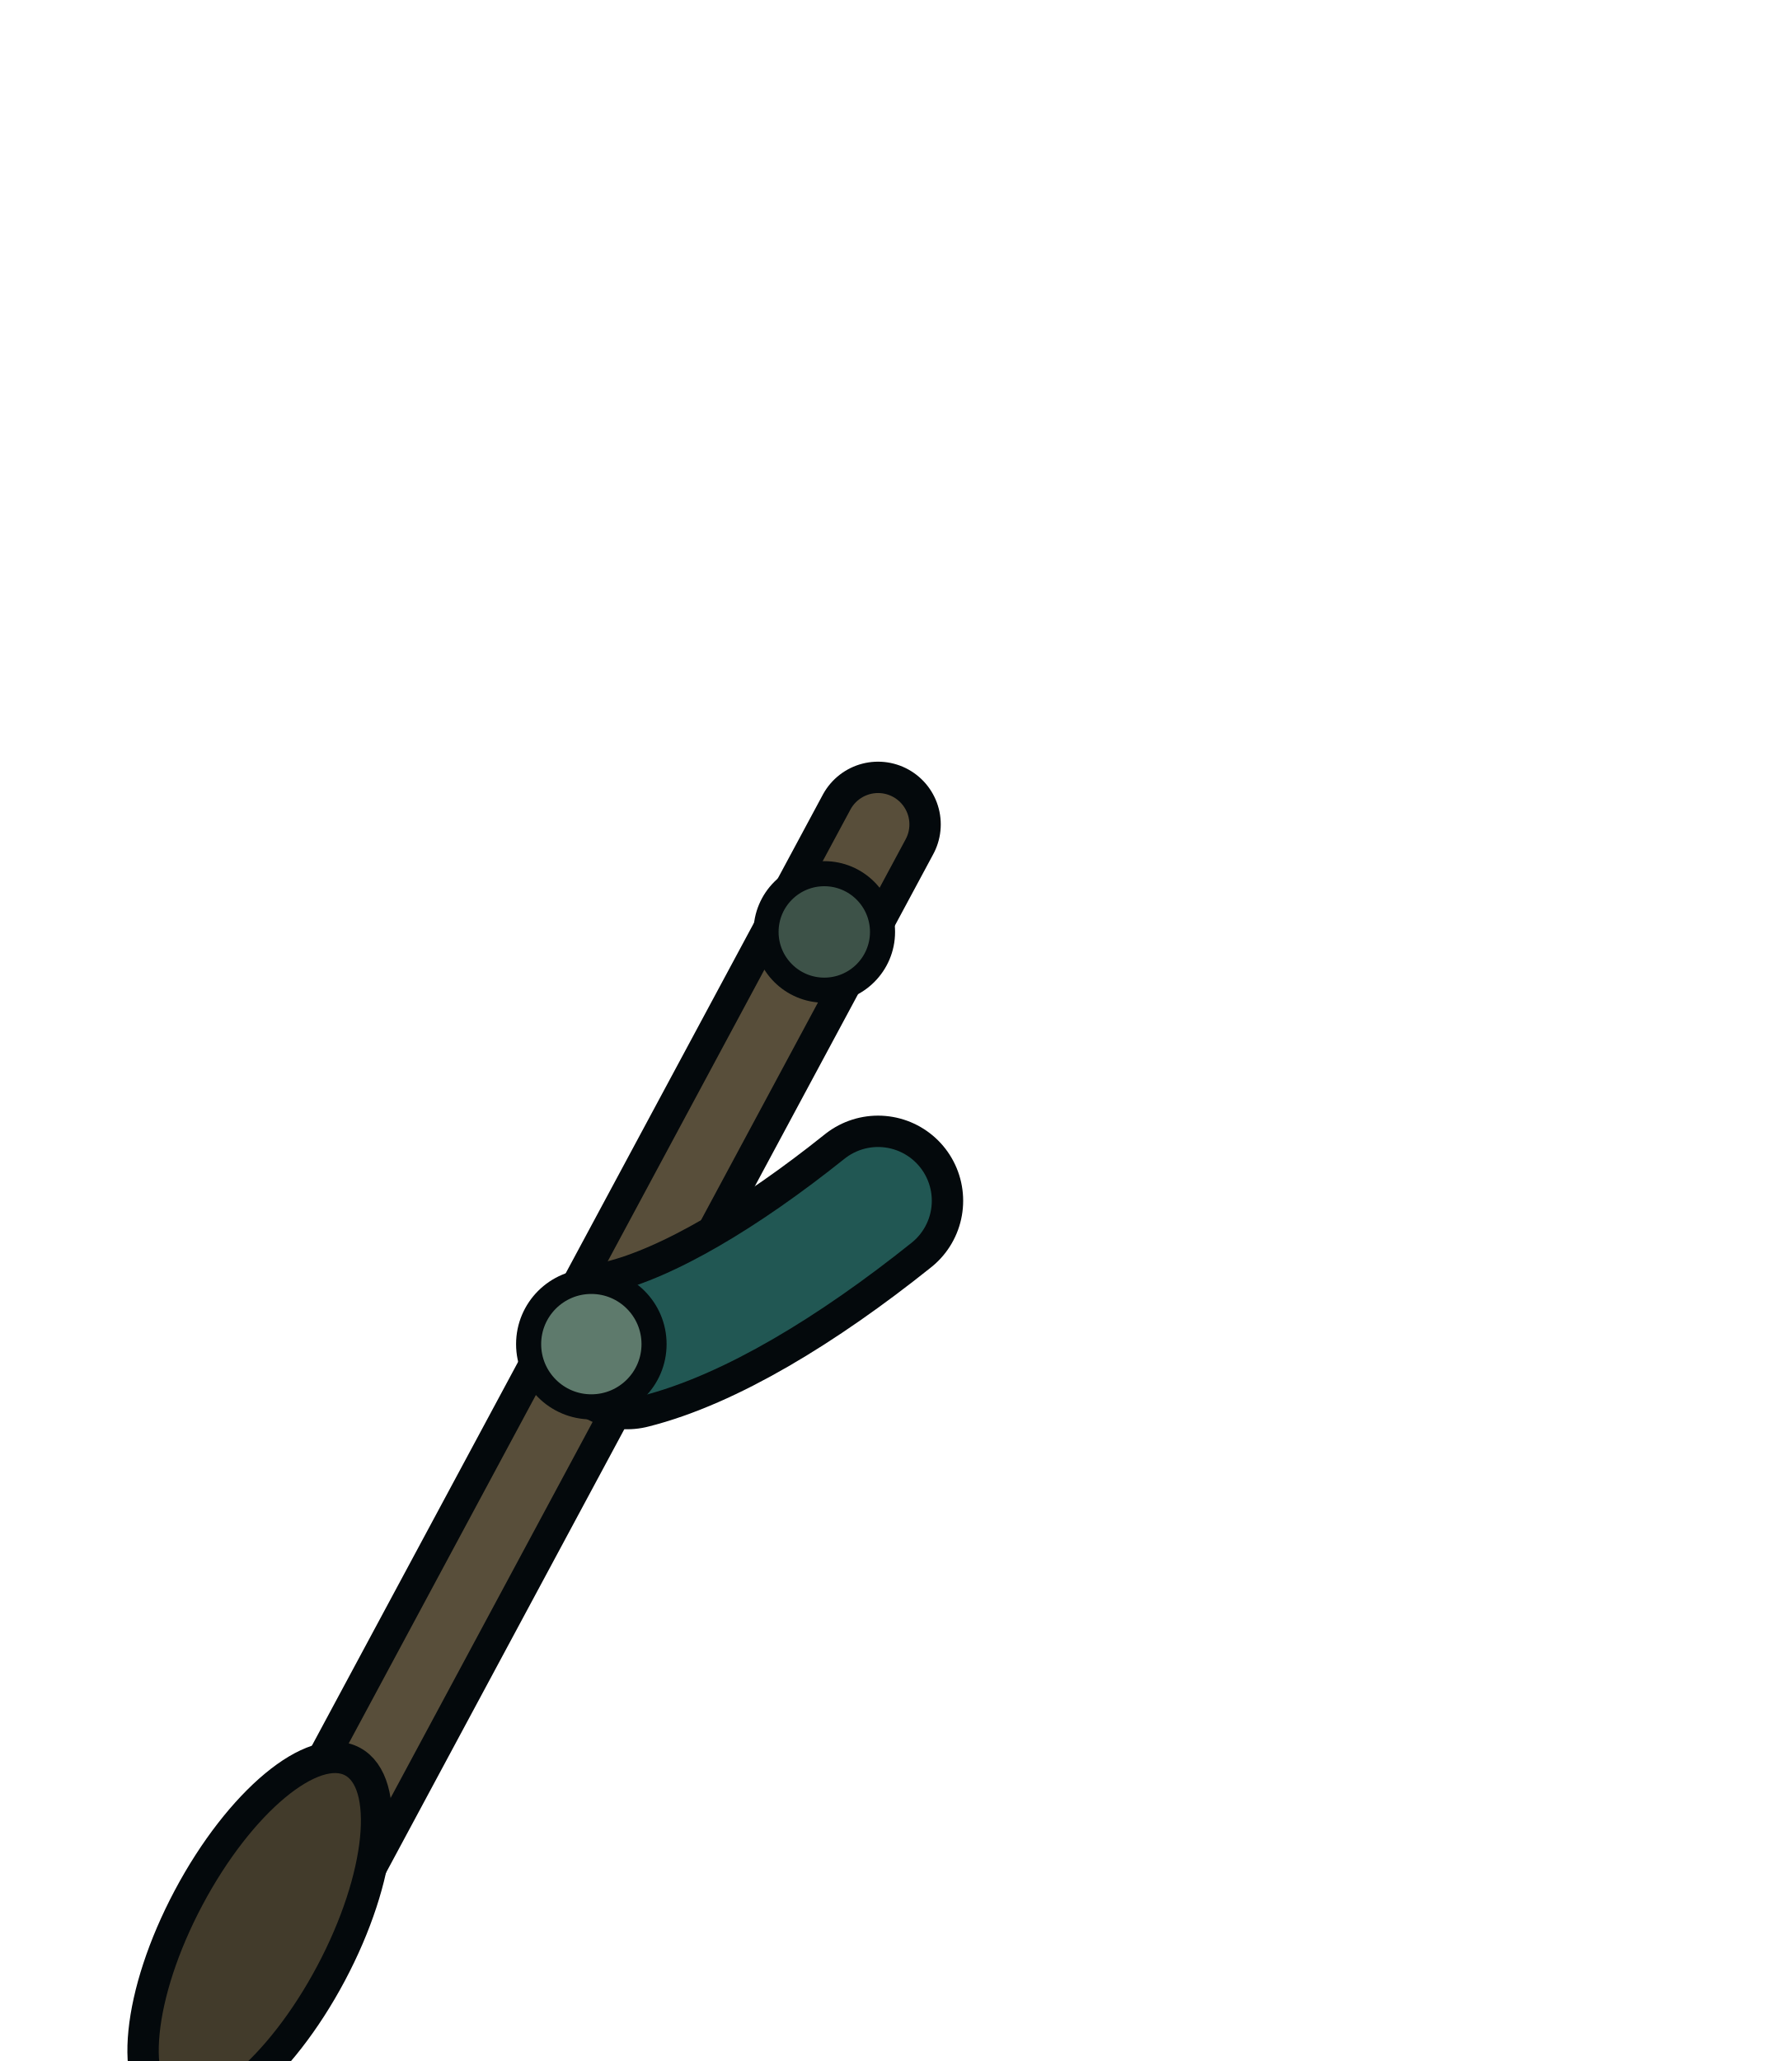
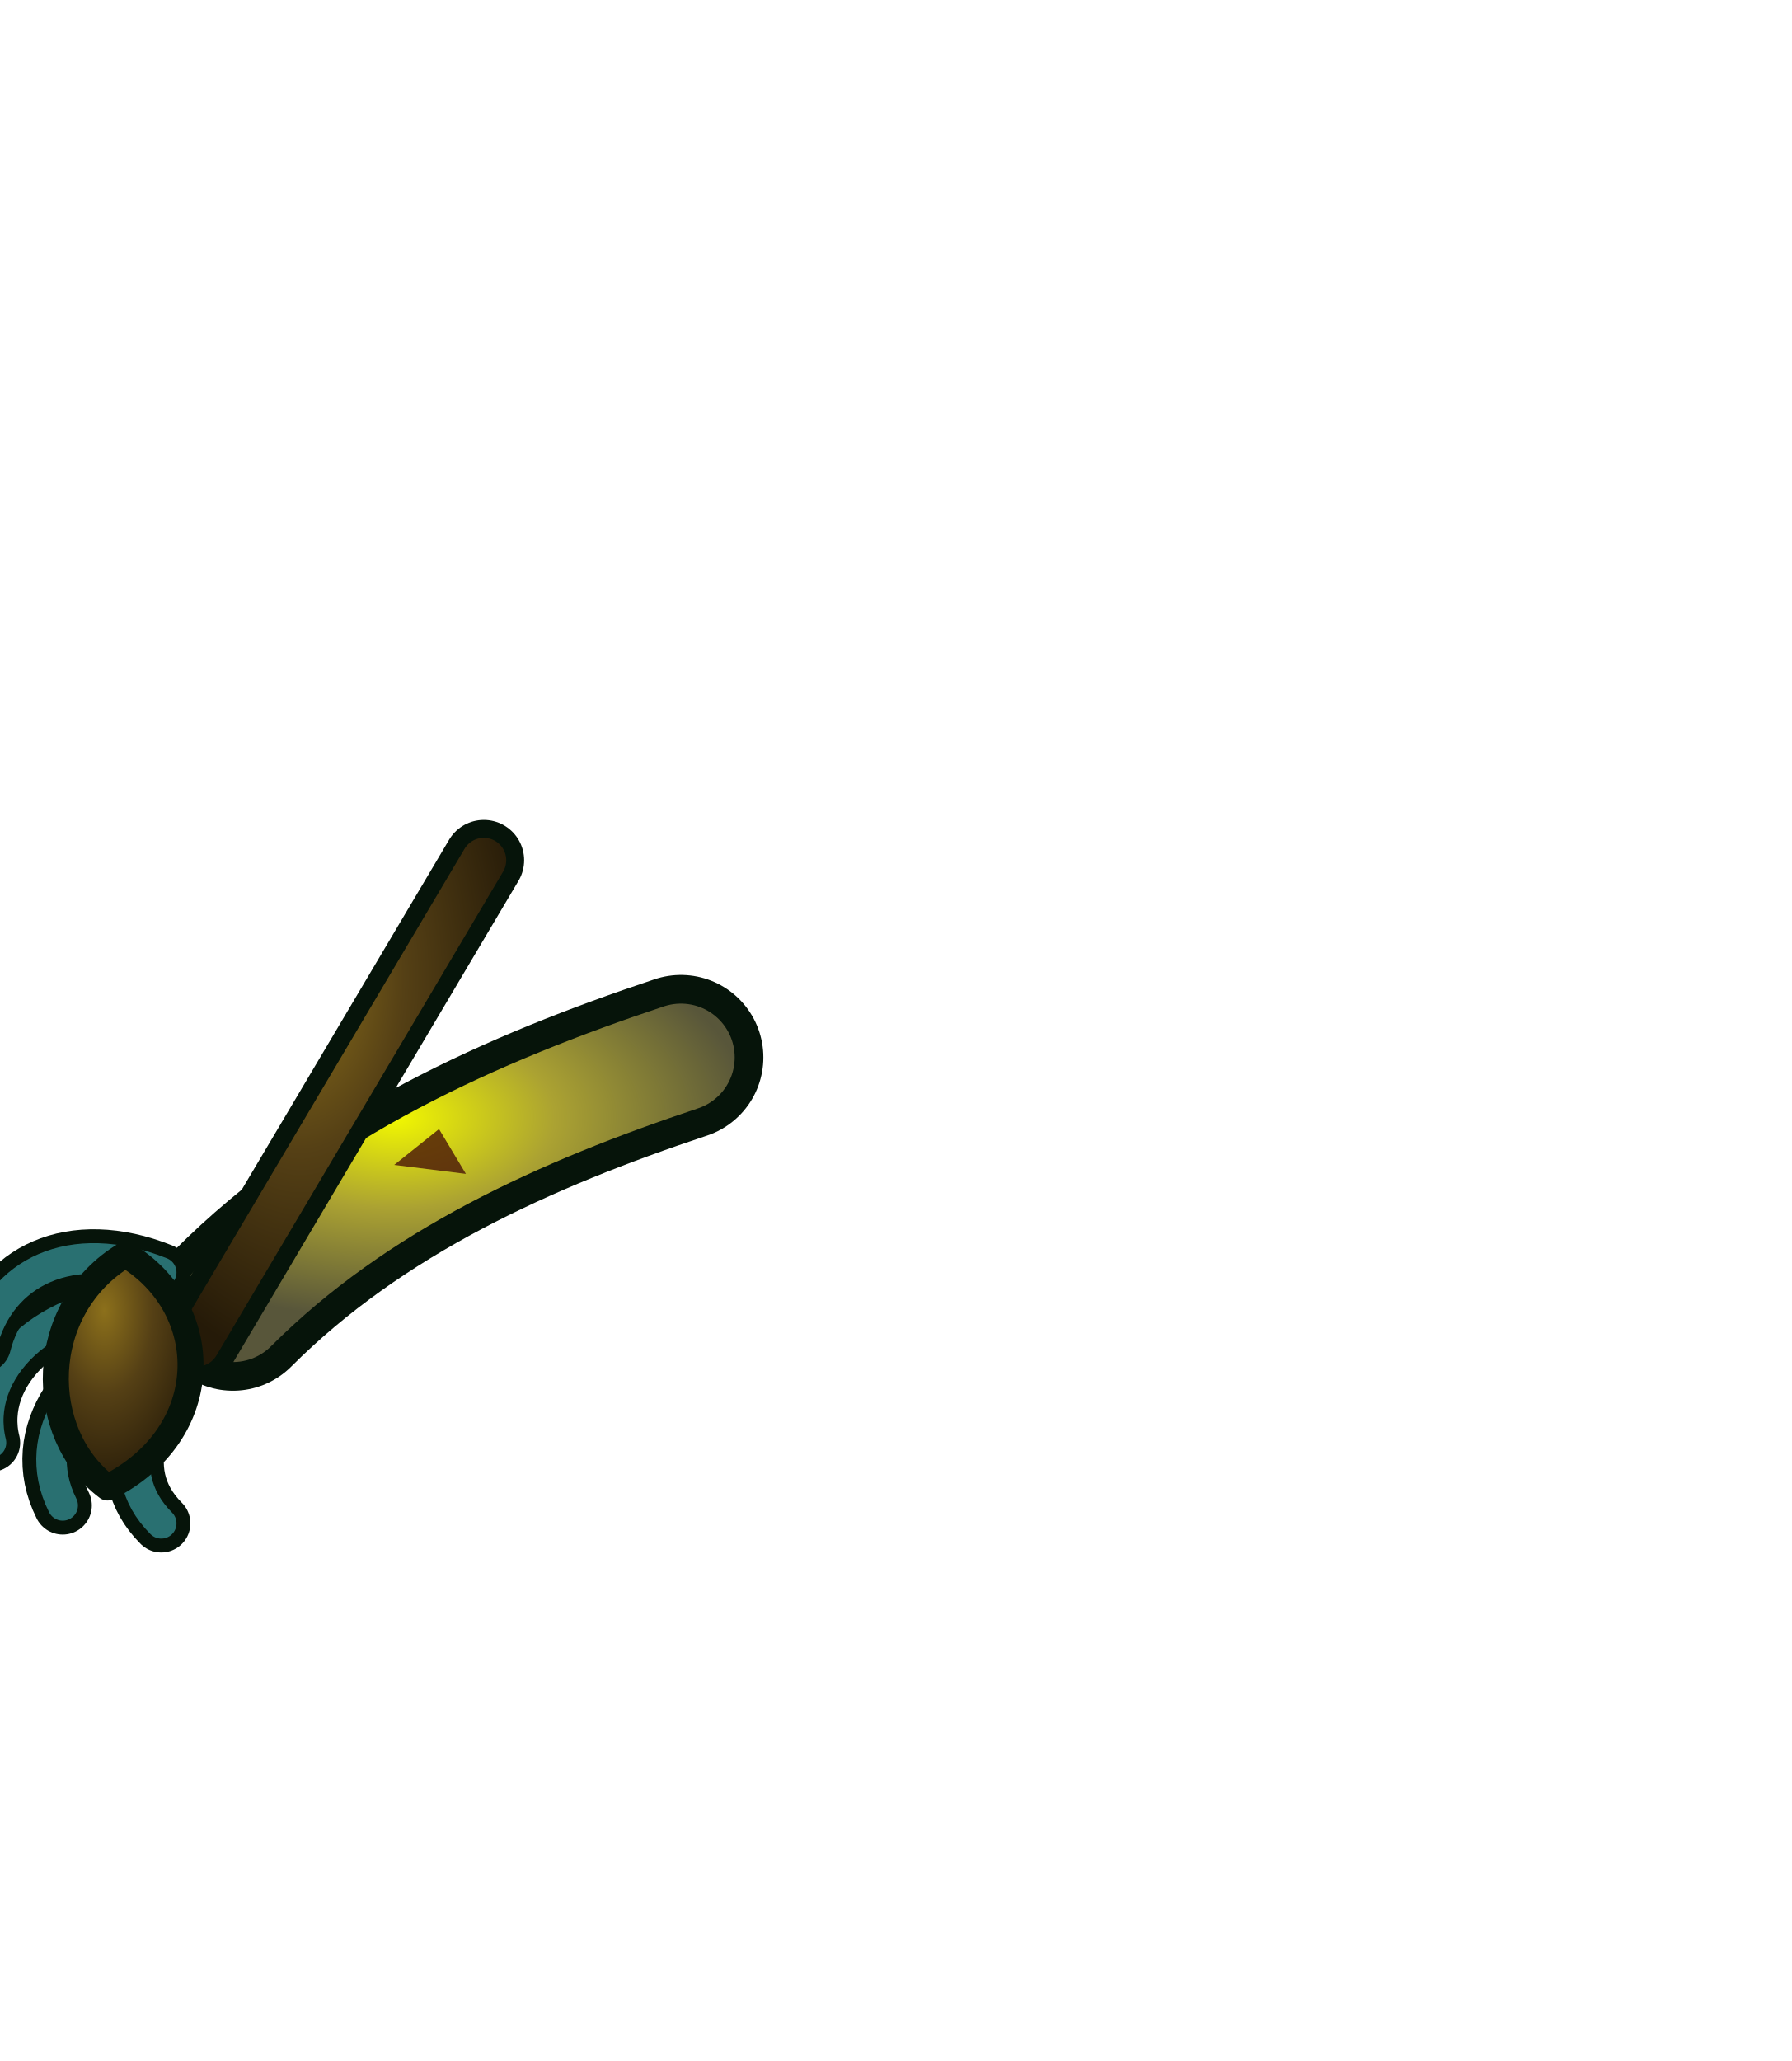
<svg xmlns="http://www.w3.org/2000/svg" viewBox="0 0 200 230" width="200" height="230">
  <defs>
-     <filter id="soft" x="-30%" y="-30%" width="160%" height="160%">
-       <feGaussianBlur stdDeviation="3.2" />
-     </filter>
-     <filter id="glow" x="-60%" y="-60%" width="220%" height="220%">
-       <feGaussianBlur stdDeviation="3.4" result="b" />
+     <radialGradient id="gChao" cx="50%" cy="50%" r="50%">
+       <stop offset="0" stop-color="#7fe0ff" stop-opacity="0.55" />
+       <stop offset="1" stop-color="#b8ff5a" stop-opacity="0" />
+     </radialGradient>
+     <filter id="glow" x="-50%" y="-50%" width="200%" height="200%">
+       <feGaussianBlur stdDeviation="3" result="b" />
      <feMerge>
-         <feMergeNode in="b" />
        <feMergeNode in="b" />
        <feMergeNode in="SourceGraphic" />
      </feMerge>
    </filter>
-     <clipPath id="cRim">
-       <polygon points="0,0 200,0 0,230" />
-     </clipPath>
+     <radialGradient id="gPele" cx="36%" cy="26%" r="78%">
+       <stop offset="0" stop-color="#26b6b4" />
+       <stop offset="0.45" stop-color="#297071" />
+       <stop offset="1" stop-color="#143437" />
+     </radialGradient>
+     <radialGradient id="gPeleEsc" cx="40%" cy="30%" r="75%">
+       <stop offset="0" stop-color="#297071" />
+       <stop offset="0.45" stop-color="#297071" />
+       <stop offset="1" stop-color="#143437" />
+     </radialGradient>
+     <radialGradient id="gCer" cx="38%" cy="28%" r="76%">
+       <stop offset="0" stop-color="#e70011" />
+       <stop offset="0.45" stop-color="#a90c21" />
+       <stop offset="1" stop-color="#4f131f" />
+     </radialGradient>
+     <radialGradient id="gCam" cx="36%" cy="24%" r="80%">
+       <stop offset="0" stop-color="#f2f800" />
+       <stop offset="0.45" stop-color="#aba232" />
+       <stop offset="1" stop-color="#58563a" />
+     </radialGradient>
+     <linearGradient id="gCal" x1="0" y1="0" x2="1" y2="1">
+       <stop offset="0" stop-color="#59371b" />
+       <stop offset="0.5" stop-color="#3e220f" />
+       <stop offset="1" stop-color="#201107" />
+     </linearGradient>
+     <radialGradient id="gOlho" cx="40%" cy="35%" r="70%">
+       <stop offset="0" stop-color="#ebf700" />
+       <stop offset="0.45" stop-color="#ebf700" />
+       <stop offset="1" stop-color="#858441" />
+     </radialGradient>
+     <radialGradient id="gSang" cx="40%" cy="30%" r="75%">
+       <stop offset="0" stop-color="#ad2f00" />
+       <stop offset="0.45" stop-color="#ad2f00" />
+       <stop offset="1" stop-color="#491408" />
+     </radialGradient>
+     <radialGradient id="gMad" cx="36%" cy="24%" r="80%">
+       <stop offset="0" stop-color="#8c701b" />
+       <stop offset="0.45" stop-color="#554015" />
+       <stop offset="1" stop-color="#251a08" />
+     </radialGradient>
+     <radialGradient id="gPalha" cx="36%" cy="24%" r="80%">
+       <stop offset="0" stop-color="#d7d500" />
+       <stop offset="0.45" stop-color="#8d8512" />
+       <stop offset="1" stop-color="#46400b" />
+     </radialGradient>
  </defs>
-   <path d="M98,92 L26,226" stroke="#04090c" stroke-width="14.0" stroke-linecap="round" />
-   <path d="M98,92 L26,226" stroke="#584e3a" stroke-width="7" stroke-linecap="round" />
-   <ellipse cx="29" cy="216" rx="9" ry="22" transform="rotate(28 29 216)" fill="#423b2b" stroke="#04090c" stroke-width="3.50" stroke-linejoin="round" />
-   <circle cx="92" cy="104" r="6.5" fill="#3d5248" stroke="#04090c" stroke-width="2.80" />
-   <path d="M98,134 C88,142 78,148 70,150" fill="none" stroke="#04090c" stroke-width="19.0" stroke-linecap="round" stroke-linejoin="round" />
-   <path d="M98,134 C88,142 78,148 70,150" fill="none" stroke="#215753" stroke-width="12" stroke-linecap="round" stroke-linejoin="round" />
-   <circle cx="66" cy="150" r="7" fill="#5e7a6c" stroke="#04090c" stroke-width="2.80" />
+   <path d="M76,118 C58,124 40,132 26,146" fill="none" stroke="#06140a" stroke-width="18.4" stroke-linecap="round" stroke-linejoin="round" />
+   <path d="M76,118 C58,124 40,132 26,146" fill="none" stroke="url(#gCam)" stroke-width="12" stroke-linecap="round" stroke-linejoin="round" />
+   <path d="M22,150 c-6,6 -10,14 -4,20" fill="none" stroke="#06140a" stroke-width="6.5" stroke-linecap="round" />
+   <path d="M22,150 c-6,6 -10,14 -4,20" fill="none" stroke="#297071" stroke-width="3.4" stroke-linecap="round" />
+   <path d="M19,148 c-10,4 -16,12 -12,20" fill="none" stroke="#06140a" stroke-width="6.5" stroke-linecap="round" />
+   <path d="M19,148 c-10,4 -16,12 -12,20" fill="none" stroke="#297071" stroke-width="3.4" stroke-linecap="round" />
+   <path d="M17,145 c-12,0 -20,8 -18,16" fill="none" stroke="#06140a" stroke-width="6.5" stroke-linecap="round" />
+   <path d="M17,145 c-12,0 -20,8 -18,16" fill="none" stroke="#297071" stroke-width="3.4" stroke-linecap="round" />
+   <path d="M18,142 c-10,-4 -18,0 -20,8" fill="none" stroke="#06140a" stroke-width="6.5" stroke-linecap="round" />
+   <path d="M18,142 c-10,-4 -18,0 -20,8" fill="none" stroke="#297071" stroke-width="3.4" stroke-linecap="round" />
+   <path d="M44,130 l5,-4 l3,5 Z" fill="#491408" opacity="0.8" />
+   <path d="M22,150 L54,96" stroke="#06140a" stroke-width="9" stroke-linecap="round" />
+   <path d="M22,150 L54,96" stroke="url(#gMad)" stroke-width="5" stroke-linecap="round" />
+   <path d="M12,166 C4,160 4,146 14,140 C24,146 24,160 12,166 Z" fill="url(#gMad)" stroke="#06140a" stroke-width="2.9" stroke-linejoin="round" />
</svg>
